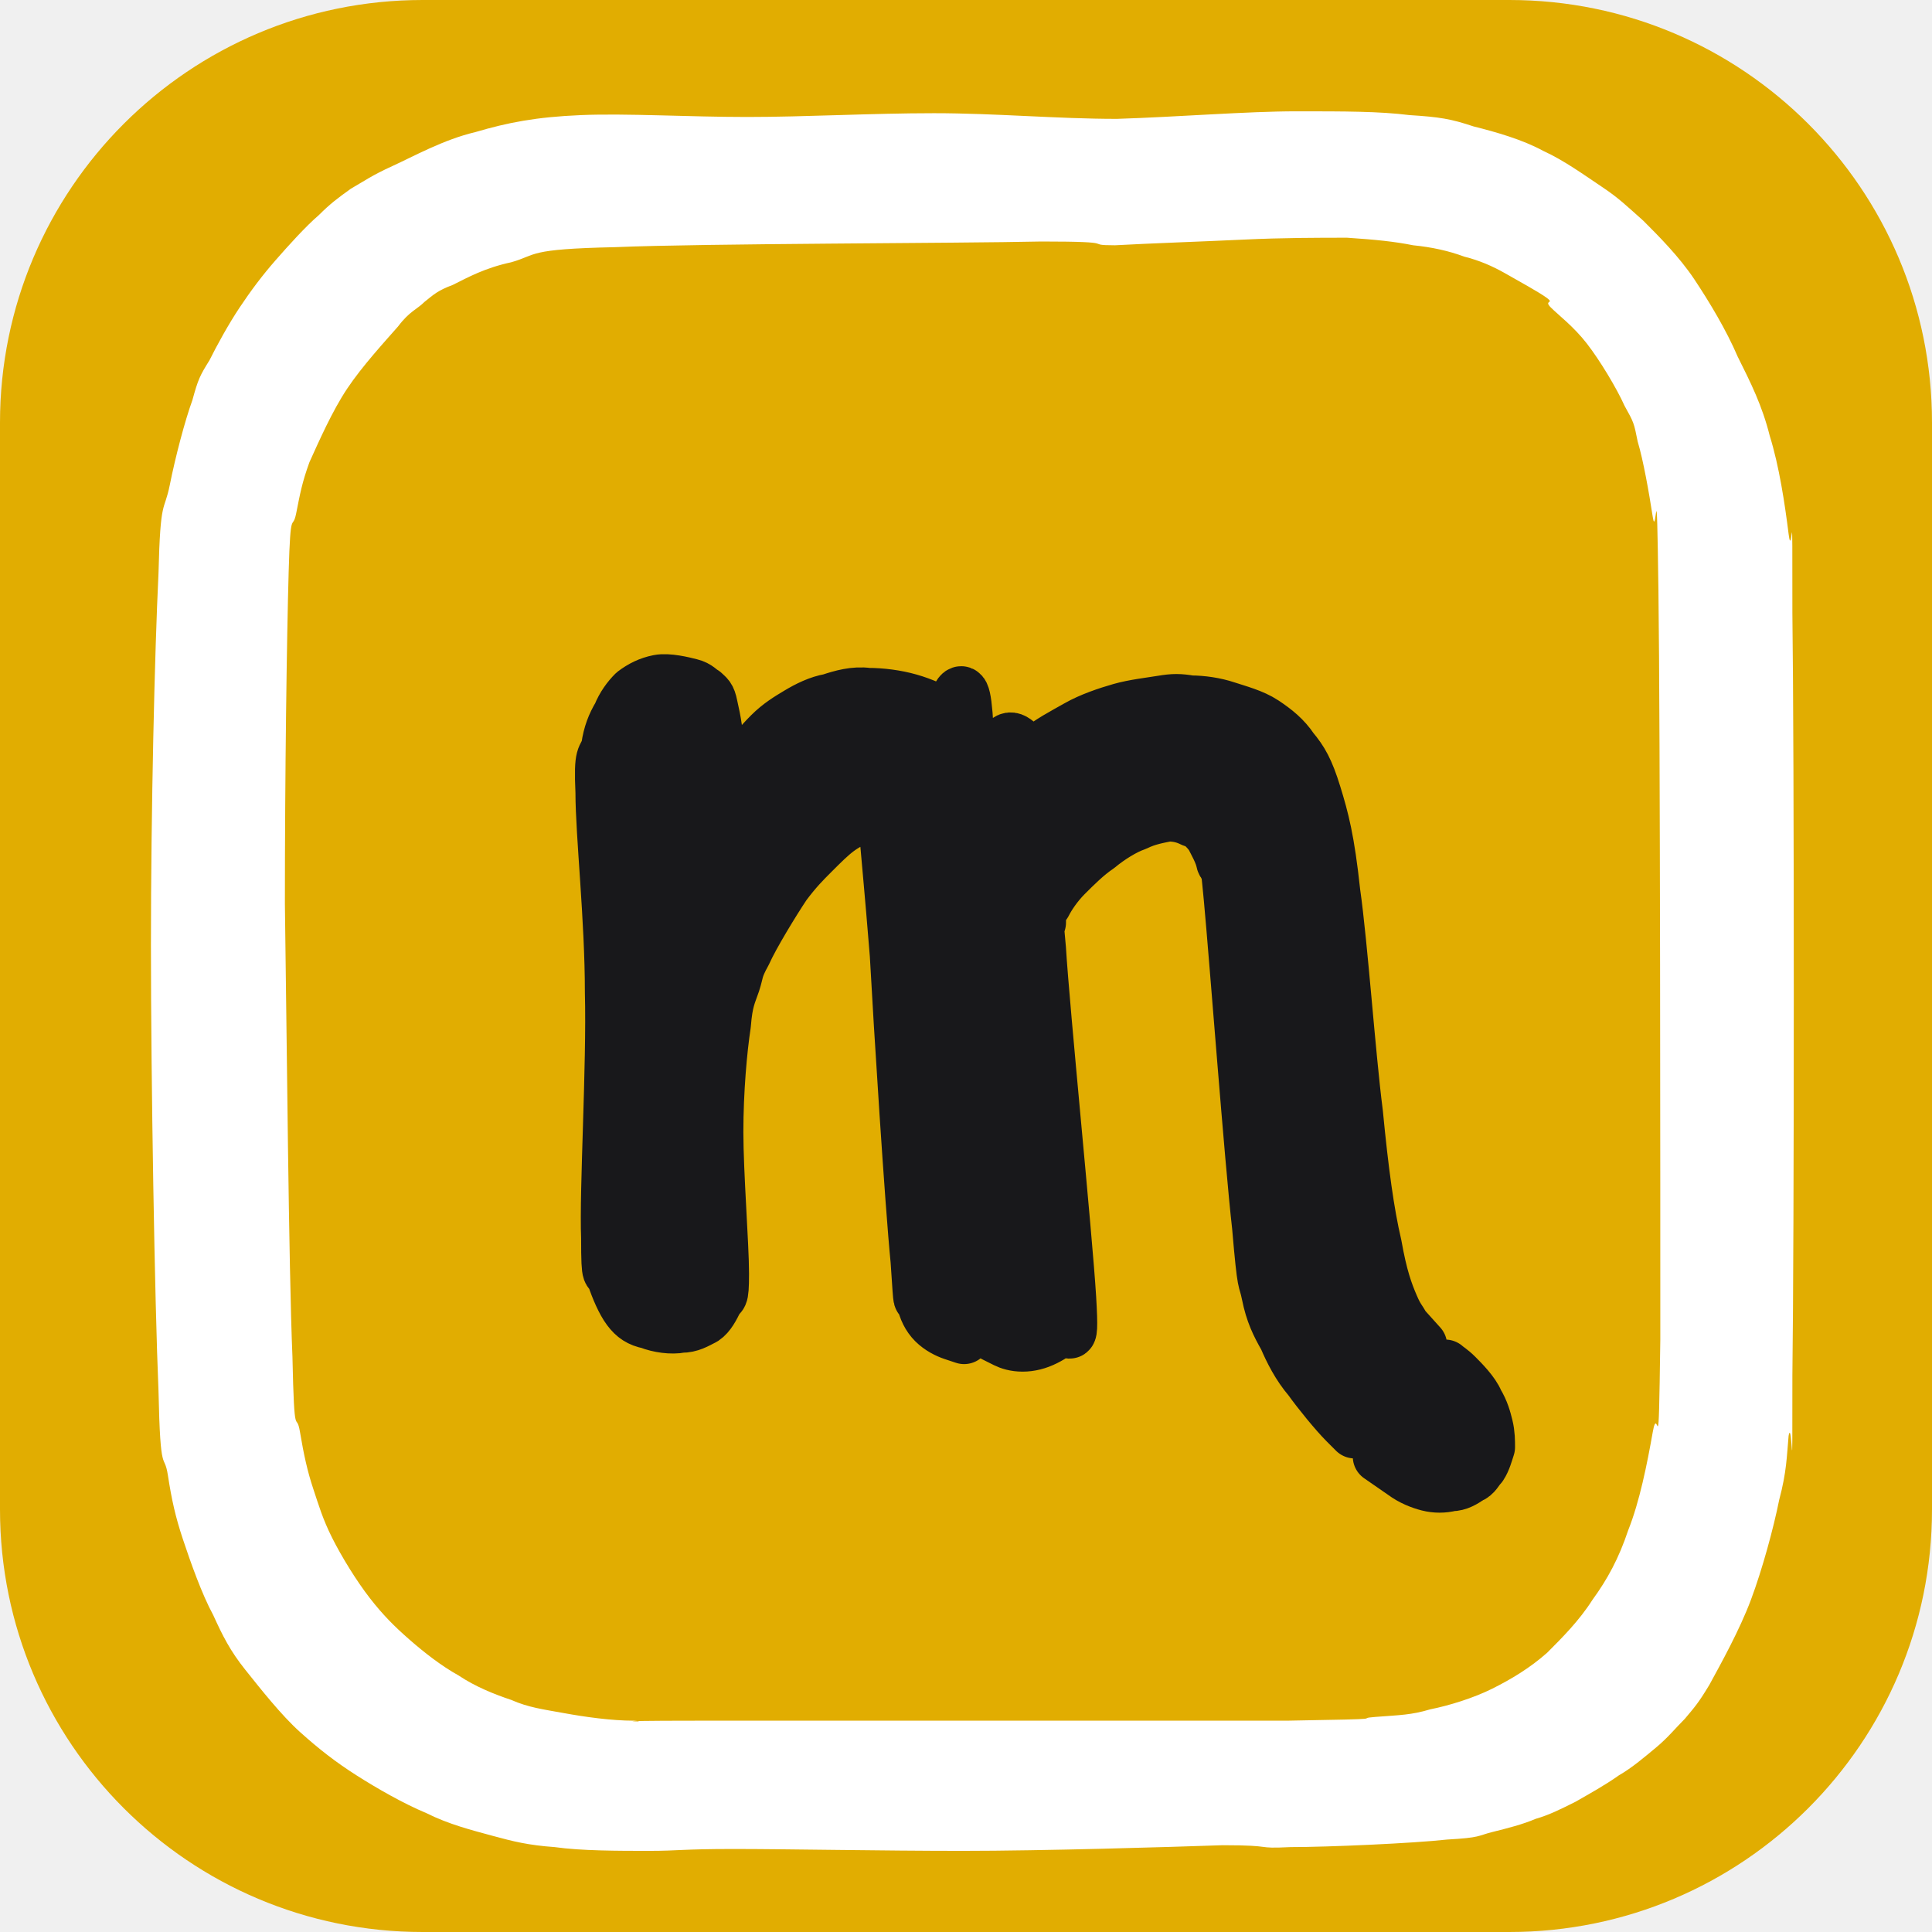
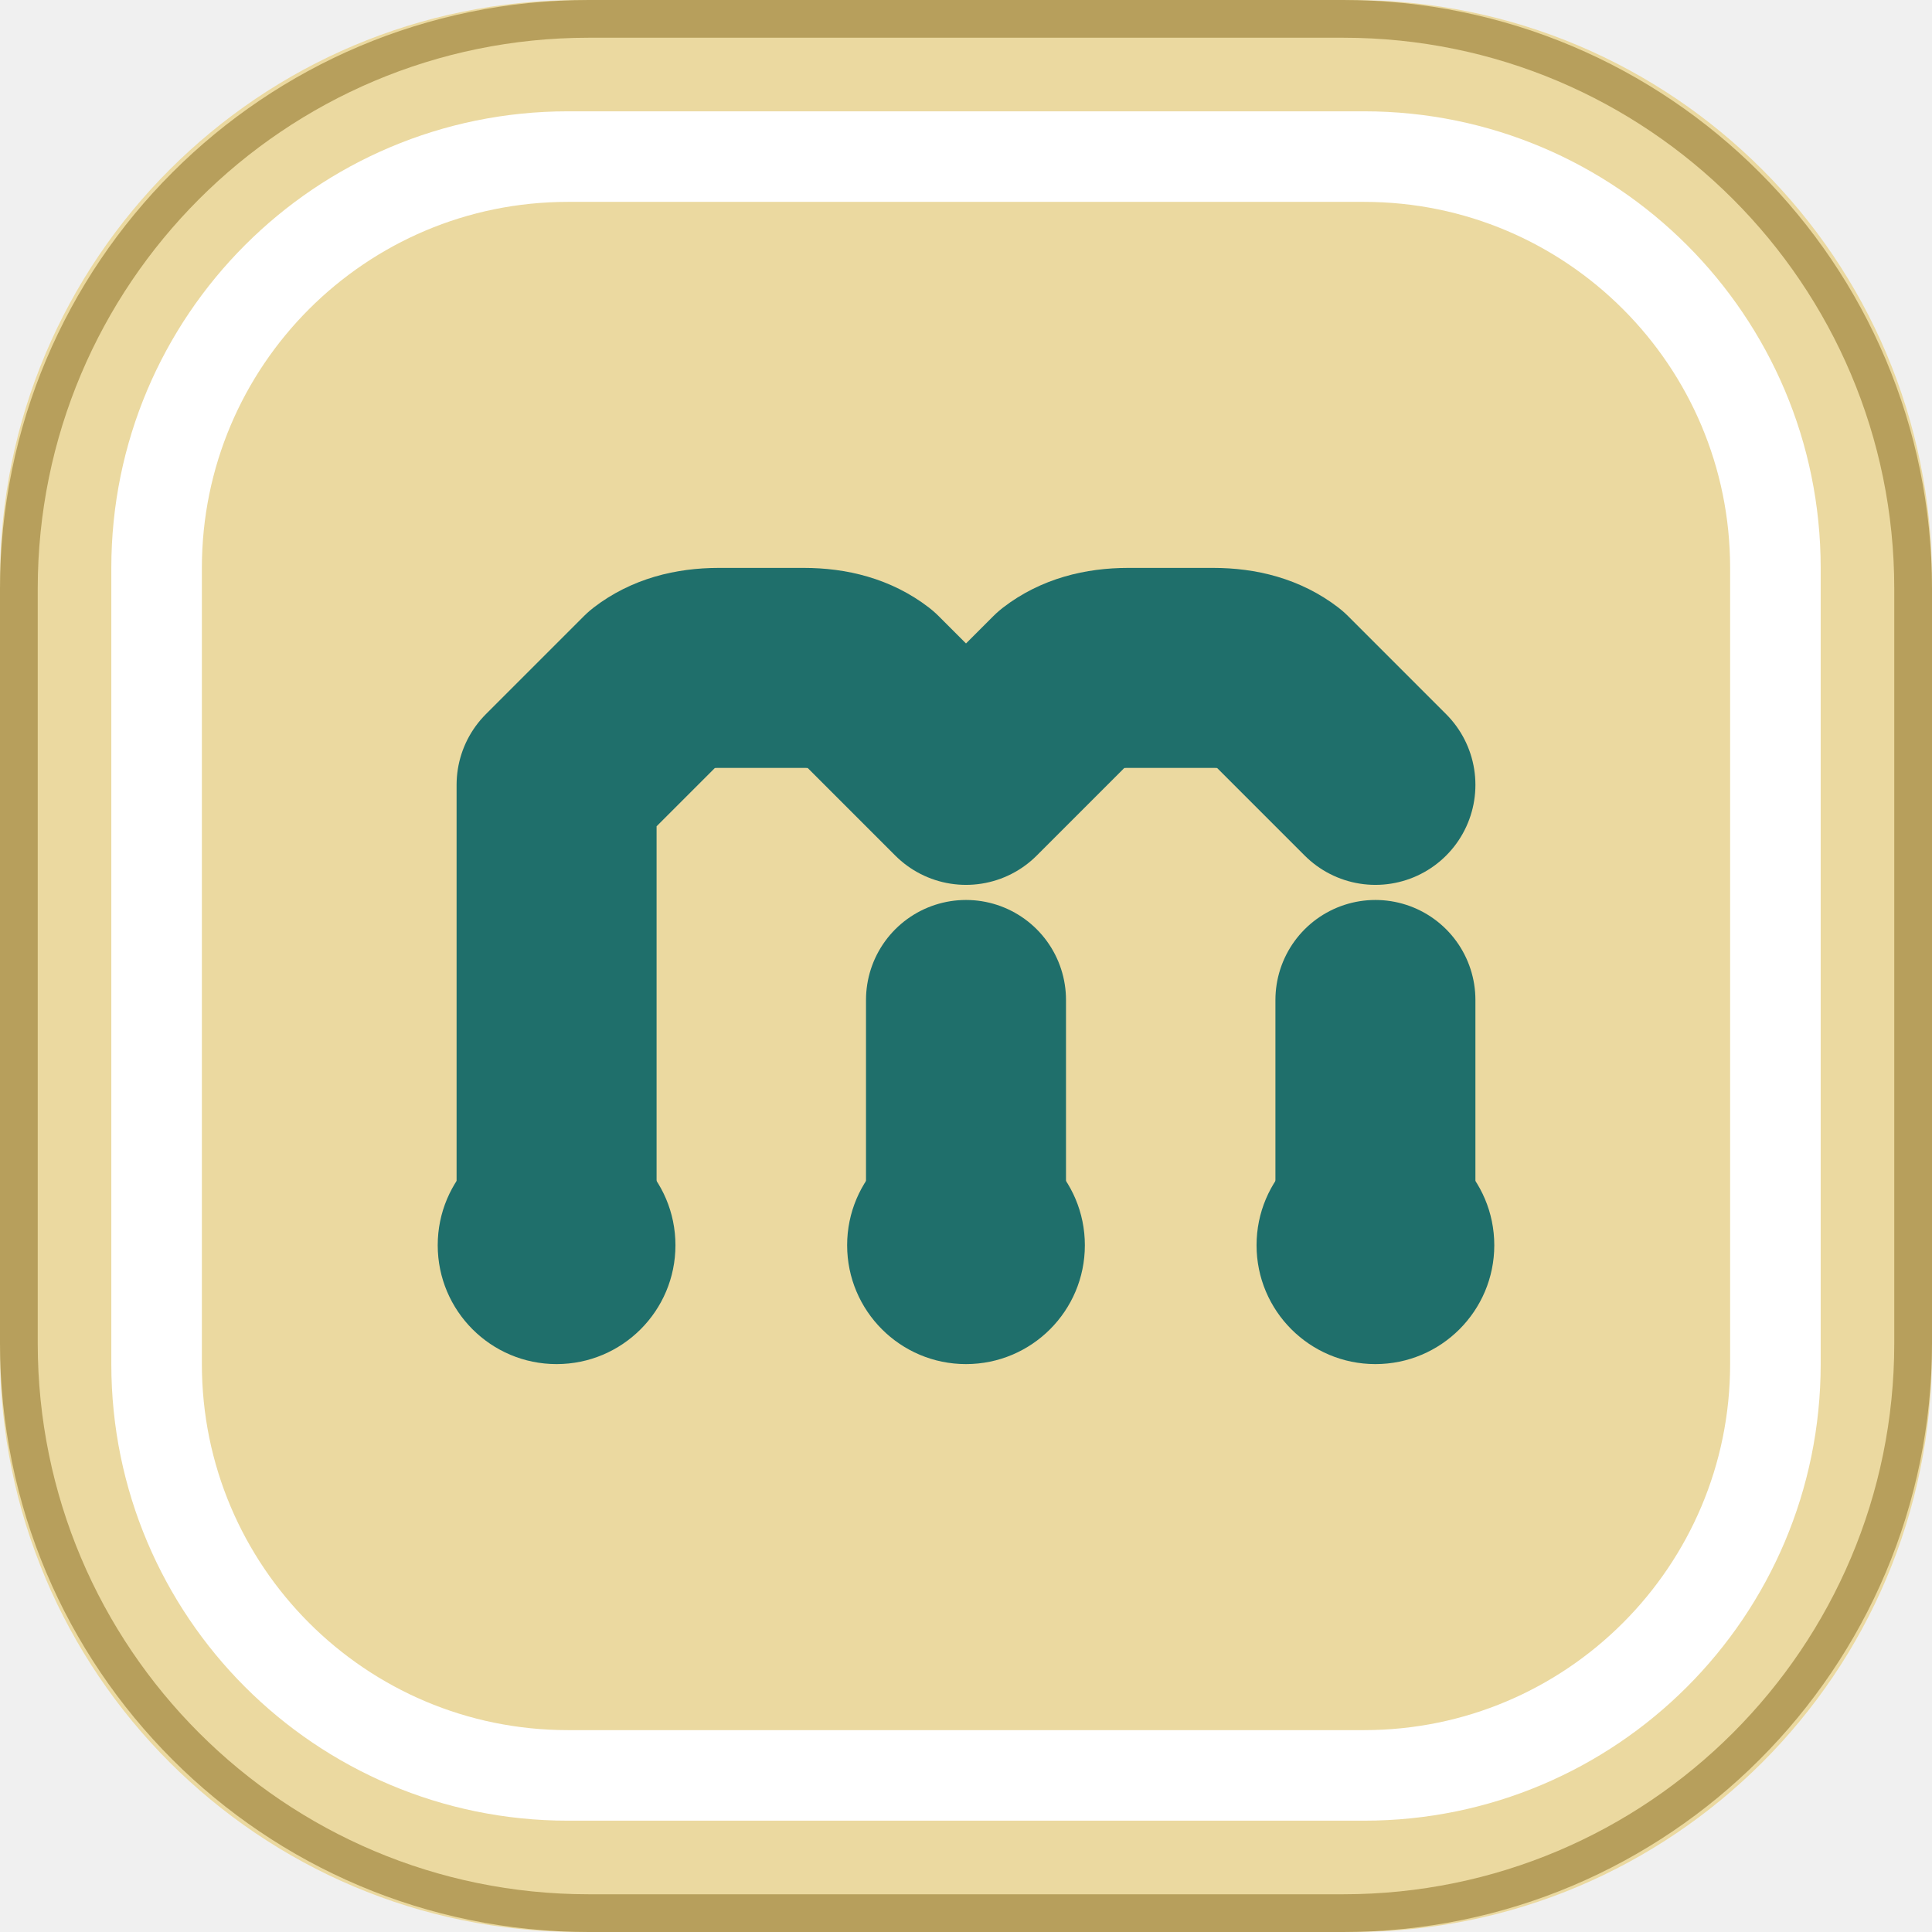
<svg xmlns="http://www.w3.org/2000/svg" viewBox="0 0 1024 1024">
-   <rect width="1024" height="1024" rx="224" fill="#E1AD01" />
-   <path fill="#fff" fill-rule="evenodd" d="M687 59C713 59 731 59 747 61C763 62 769 63 781 67C793 70 807 74 818 80C829 85 840 93 849 99C858 105 862 109 871 117C879 125 890 136 898 148C906 160 915 175 921 189C928 203 934 215 938 231C943 247 946 267 948 283C950 299 950 251 950 325C951 399 951 656 950 729C950 802 950 750 948 761C947 772 947 780 943 795C940 810 934 832 928 848C922 864 912 882 906 893C900 903 898 905 893 911C888 916 884 921 878 926C872 931 865 937 858 941C851 946 842 951 835 955C827 959 821 962 814 964C807 967 799 969 791 971C783 973 785 974 767 975C749 977 704 979 684 979C664 980 677 978 648 978C619 979 553 981 510 981C467 981 417 980 389 980C361 980 360 981 344 981C328 981 308 981 294 979C280 978 272 976 261 973C250 970 238 967 226 961C214 956 200 948 189 941C178 934 169 927 159 918C149 909 138 895 130 885C122 875 118 867 113 856C107 845 101 828 97 816C93 804 91 795 89 782C87 769 85 784 84 737C82 690 80 573 80 501C80 429 82 345 84 304C85 263 87 272 90 257C93 242 98 223 102 212C105 201 106 199 111 191C115 183 121 172 127 163C133 154 139 146 146 138C153 130 162 120 169 114C175 108 179 105 186 100C193 96 197 93 208 88C219 83 235 74 252 70C269 65 284 62 308 61C332 60 365 62 396 62C427 62 462 60 495 60C528 60 560 63 592 63C624 62 661 59 687 59ZM659 127C638 128 609 129 591 130C573 130 596 128 552 128C508 129 373 129 326 131C279 132 285 135 271 139C257 142 248 147 240 151C232 154 230 156 225 160C221 164 217 165 211 173C204 181 192 194 184 206C176 218 169 234 164 245C160 256 159 262 157 272C155 282 154 268 153 303C152 338 151 410 151 479C152 548 153 672 155 719C156 766 157 747 159 759C161 771 163 780 166 789C169 798 171 805 176 815C181 825 189 838 196 847C203 856 209 862 217 869C225 876 234 883 243 888C252 894 262 898 271 901C280 905 288 906 299 908C310 910 324 912 336 912C348 913 311 912 369 912C427 912 622 912 682 912C742 911 716 911 729 910C742 909 748 909 758 906C768 904 781 900 791 895C801 890 811 884 820 876C828 868 837 859 844 848C852 837 858 826 863 811C869 796 873 776 876 759C879 742 879 784 880 710C880 636 880 386 879 313C878 240 878 287 876 274C874 261 871 244 868 234C866 224 866 224 861 215C857 206 848 191 841 182C834 173 826 167 822 163C818 159 824 161 820 158C816 155 805 149 798 145C791 141 784 138 776 136C768 133 759 131 749 130C739 128 729 127 714 126C699 126 680 126 659 127Z" />
-   <path fill="#18181B" stroke="#18181B" stroke-width="28" stroke-linejoin="round" d="M349 361C354 360 362 362 366 363C370 364 371 366 373 367C375 369 376 369 377 374C378 379 380 386 380 396L377 431L392 408C397 401 403 394 408 389C413 384 418 381 423 378C428 375 434 372 440 371C446 369 453 367 460 368C467 368 475 369 482 371C489 373 496 376 501 380C506 384 511 340 513 395C515 450 513 655 512 707L511 709L505 707C502 706 498 704 495 701C492 698 490 694 489 689C487 684 488 698 486 668C483 638 477 543 475 506C472 469 471 460 470 448C469 437 469 440 468 437L465 433L455 434C452 435 448 437 444 440C440 443 436 447 431 452C426 457 422 461 416 469C410 478 399 496 395 505C390 514 391 515 389 521C387 527 385 530 384 543C382 556 380 578 380 600C380 622 383 660 383 675C383 690 382 685 380 689C378 693 376 697 373 699C369 701 366 703 361 703C356 704 349 703 344 701C339 700 336 698 333 694C330 690 327 683 325 677C323 671 322 681 322 656C321 631 325 565 324 526C324 487 319 442 319 420C318 398 320 403 322 396C323 389 325 384 328 379C330 374 333 370 336 367C340 364 344 362 349 361ZM616 372C622 371 625 371 631 372C637 372 644 373 650 375C656 377 664 379 670 383C676 387 681 391 685 397C690 403 693 408 697 421C701 434 704 445 707 473C711 501 715 559 719 590C722 621 725 643 729 660C732 677 735 685 738 692C741 699 742 699 744 703L753 713L721 758L718 759L713 754C708 749 699 738 694 731C688 724 684 716 681 709C677 702 674 696 672 686C670 676 670 685 667 650C663 615 655 508 652 476C649 444 650 462 648 457C647 452 644 447 642 443C639 439 636 436 632 435C628 433 624 432 619 432C614 433 608 434 602 437C596 439 588 444 582 449C576 453 570 459 565 464C560 469 556 475 554 479C551 483 551 485 551 489C550 493 548 470 551 503C553 536 565 655 567 688C569 721 565 698 563 702C561 706 558 708 554 710C550 712 546 713 542 713C538 713 535 712 533 711L527 708L528 419C532 368 542 405 549 399C556 393 564 389 571 385C578 381 587 378 594 376C601 374 610 373 616 372ZM764 724L766 724C767 725 769 726 772 729C775 732 781 738 783 743C786 748 787 752 788 756C789 760 789 764 789 767C788 770 787 774 785 777C783 779 782 782 779 783C776 785 773 787 769 787C765 788 761 788 757 787C753 786 748 784 744 781L731 772L764 724Z" />
+   <rect width="1024" height="1024" rx="307" fill="#EBD9A0" />
+   <rect x="10" y="10" width="1004" height="1004" rx="302" fill="none" stroke="#785A0A" stroke-opacity=".45" stroke-width="20" />
+   <rect x="83" y="83" width="858" height="858" rx="218" fill="none" stroke="#fff" stroke-width="48" />
+   <path d="M295 660V416M295 416L347 364Q360 354 381 354H426Q447 354 460 364L512 416M512 416L564 364Q577 354 598 354H643Q664 354 677 364L729 416M512 660V530M729 660V530" fill="none" stroke="#1F6F6B" stroke-width="106" stroke-linecap="round" stroke-linejoin="round" />
+   <circle cx="295" cy="660" r="63" fill="#1F6F6B" />
+   <circle cx="512" cy="660" r="63" fill="#1F6F6B" />
+   <circle cx="729" cy="660" r="63" fill="#1F6F6B" />
</svg>
